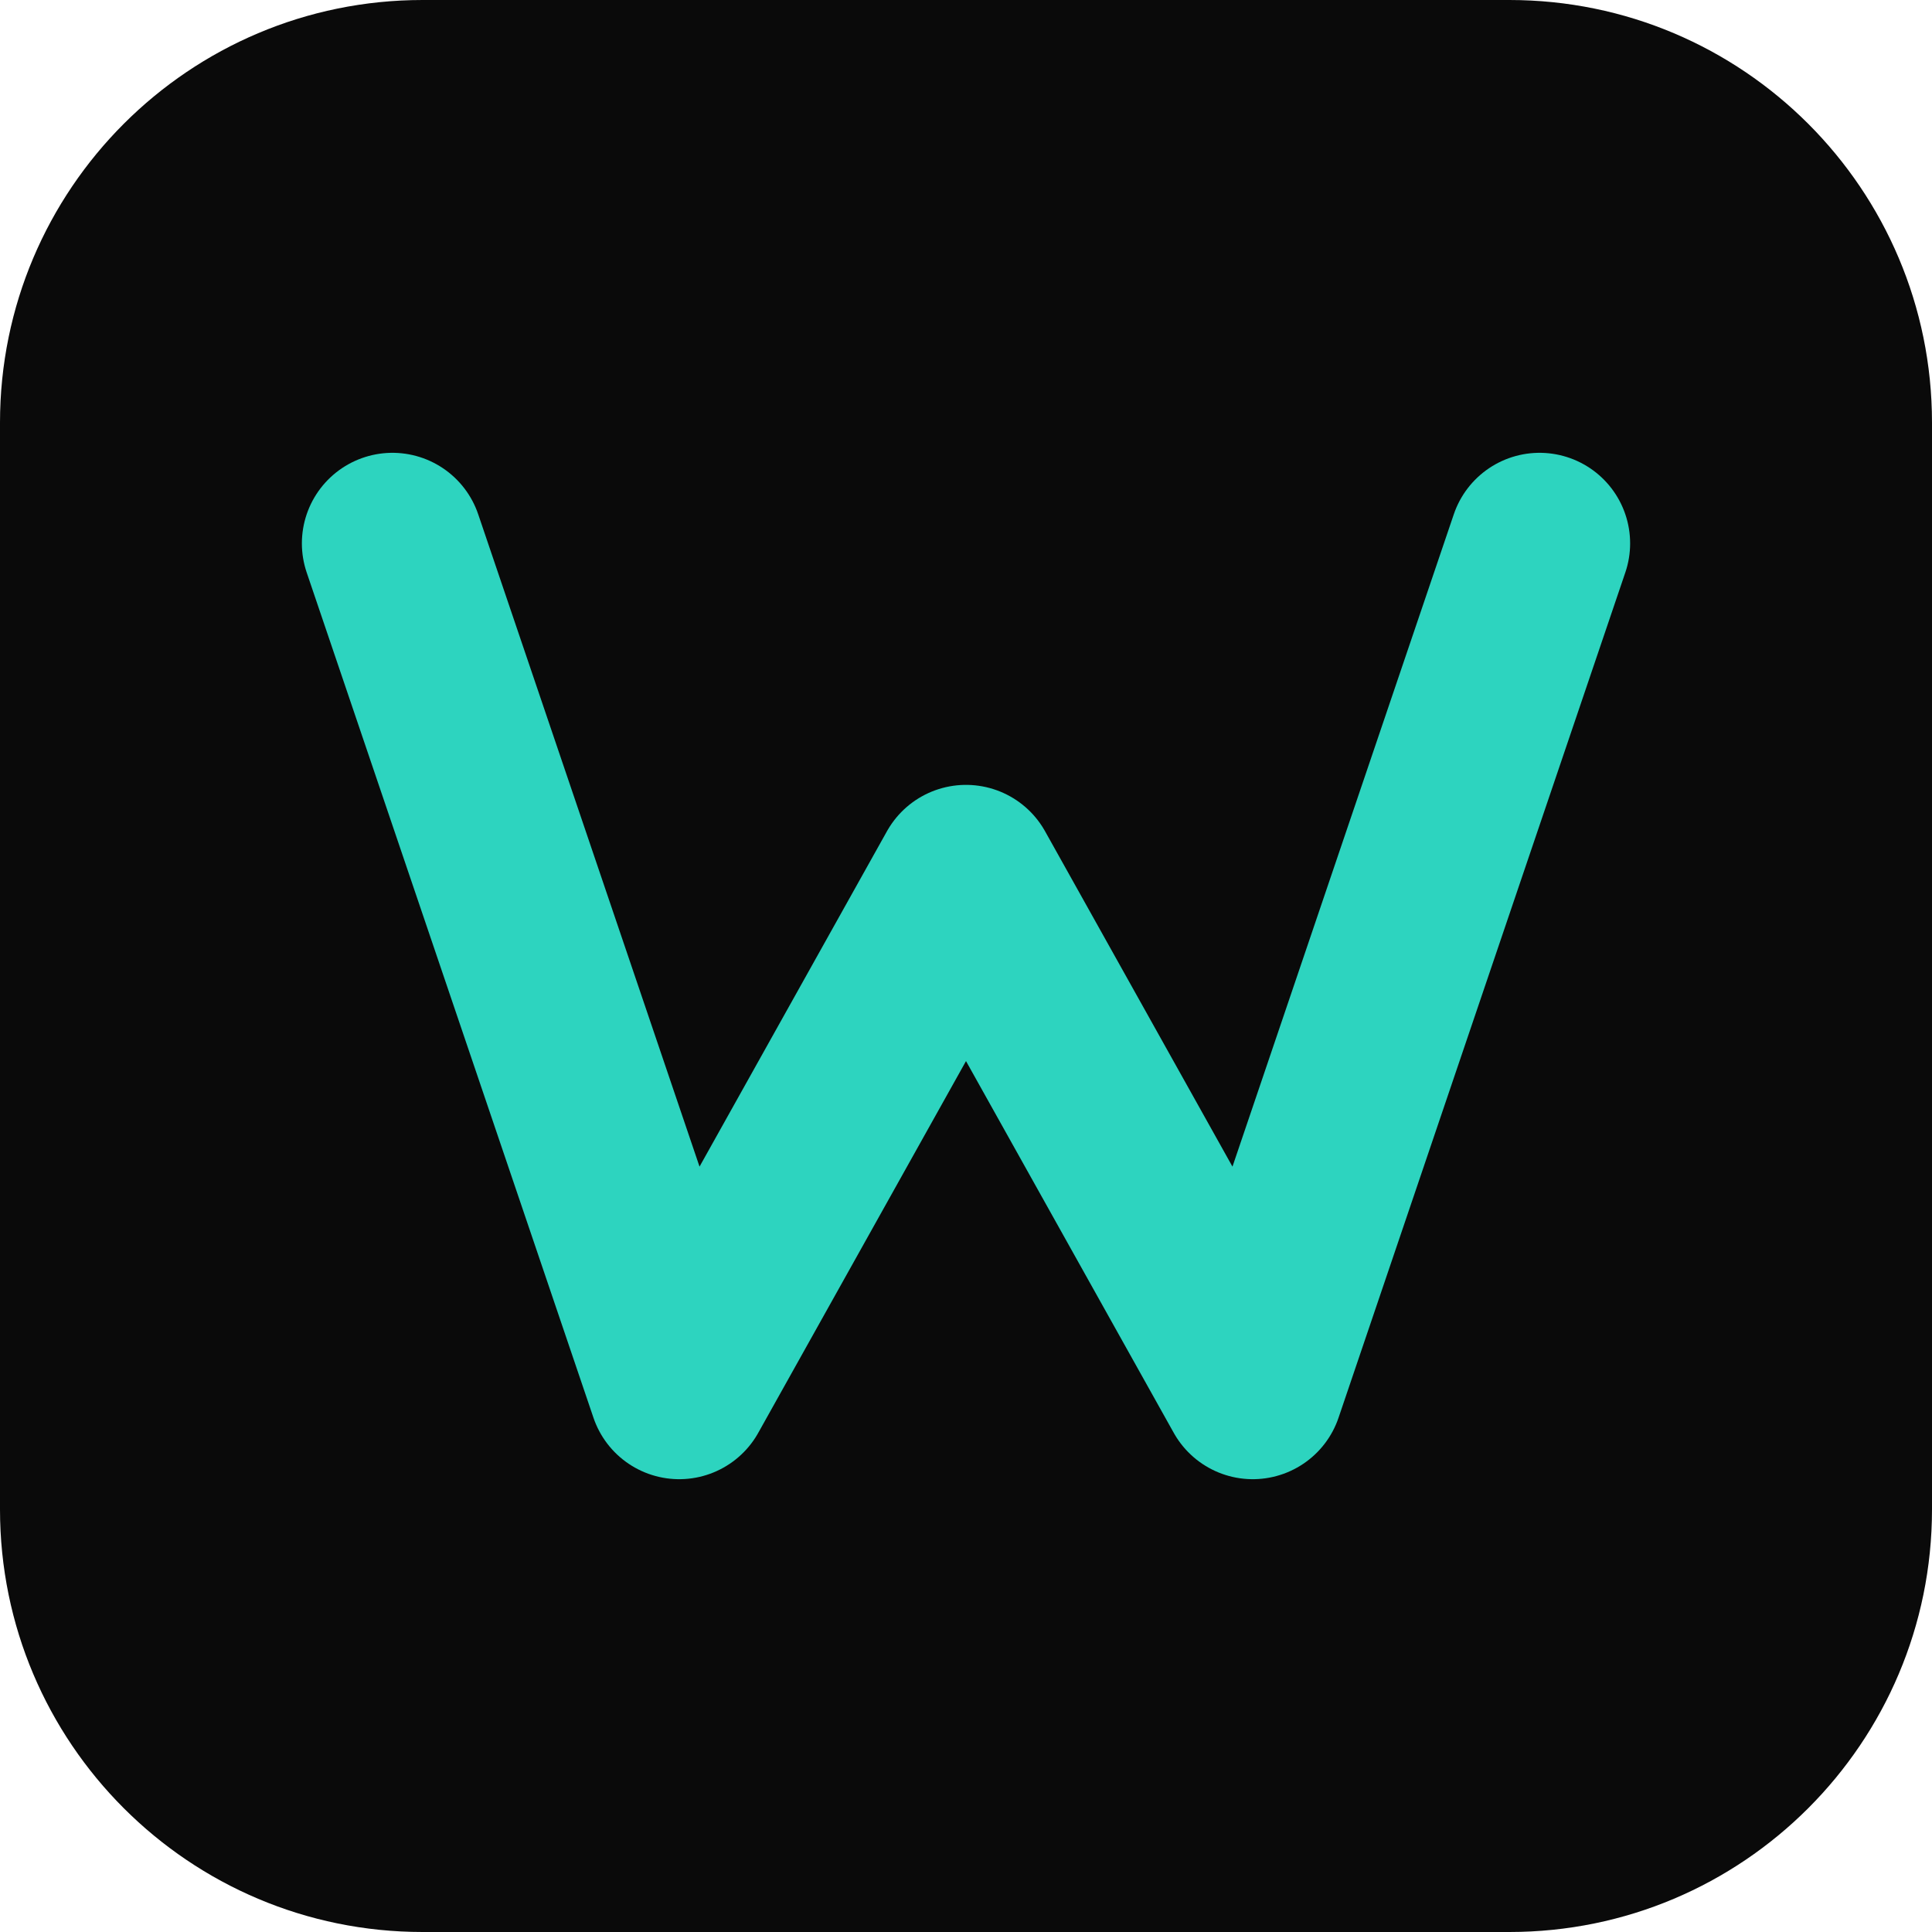
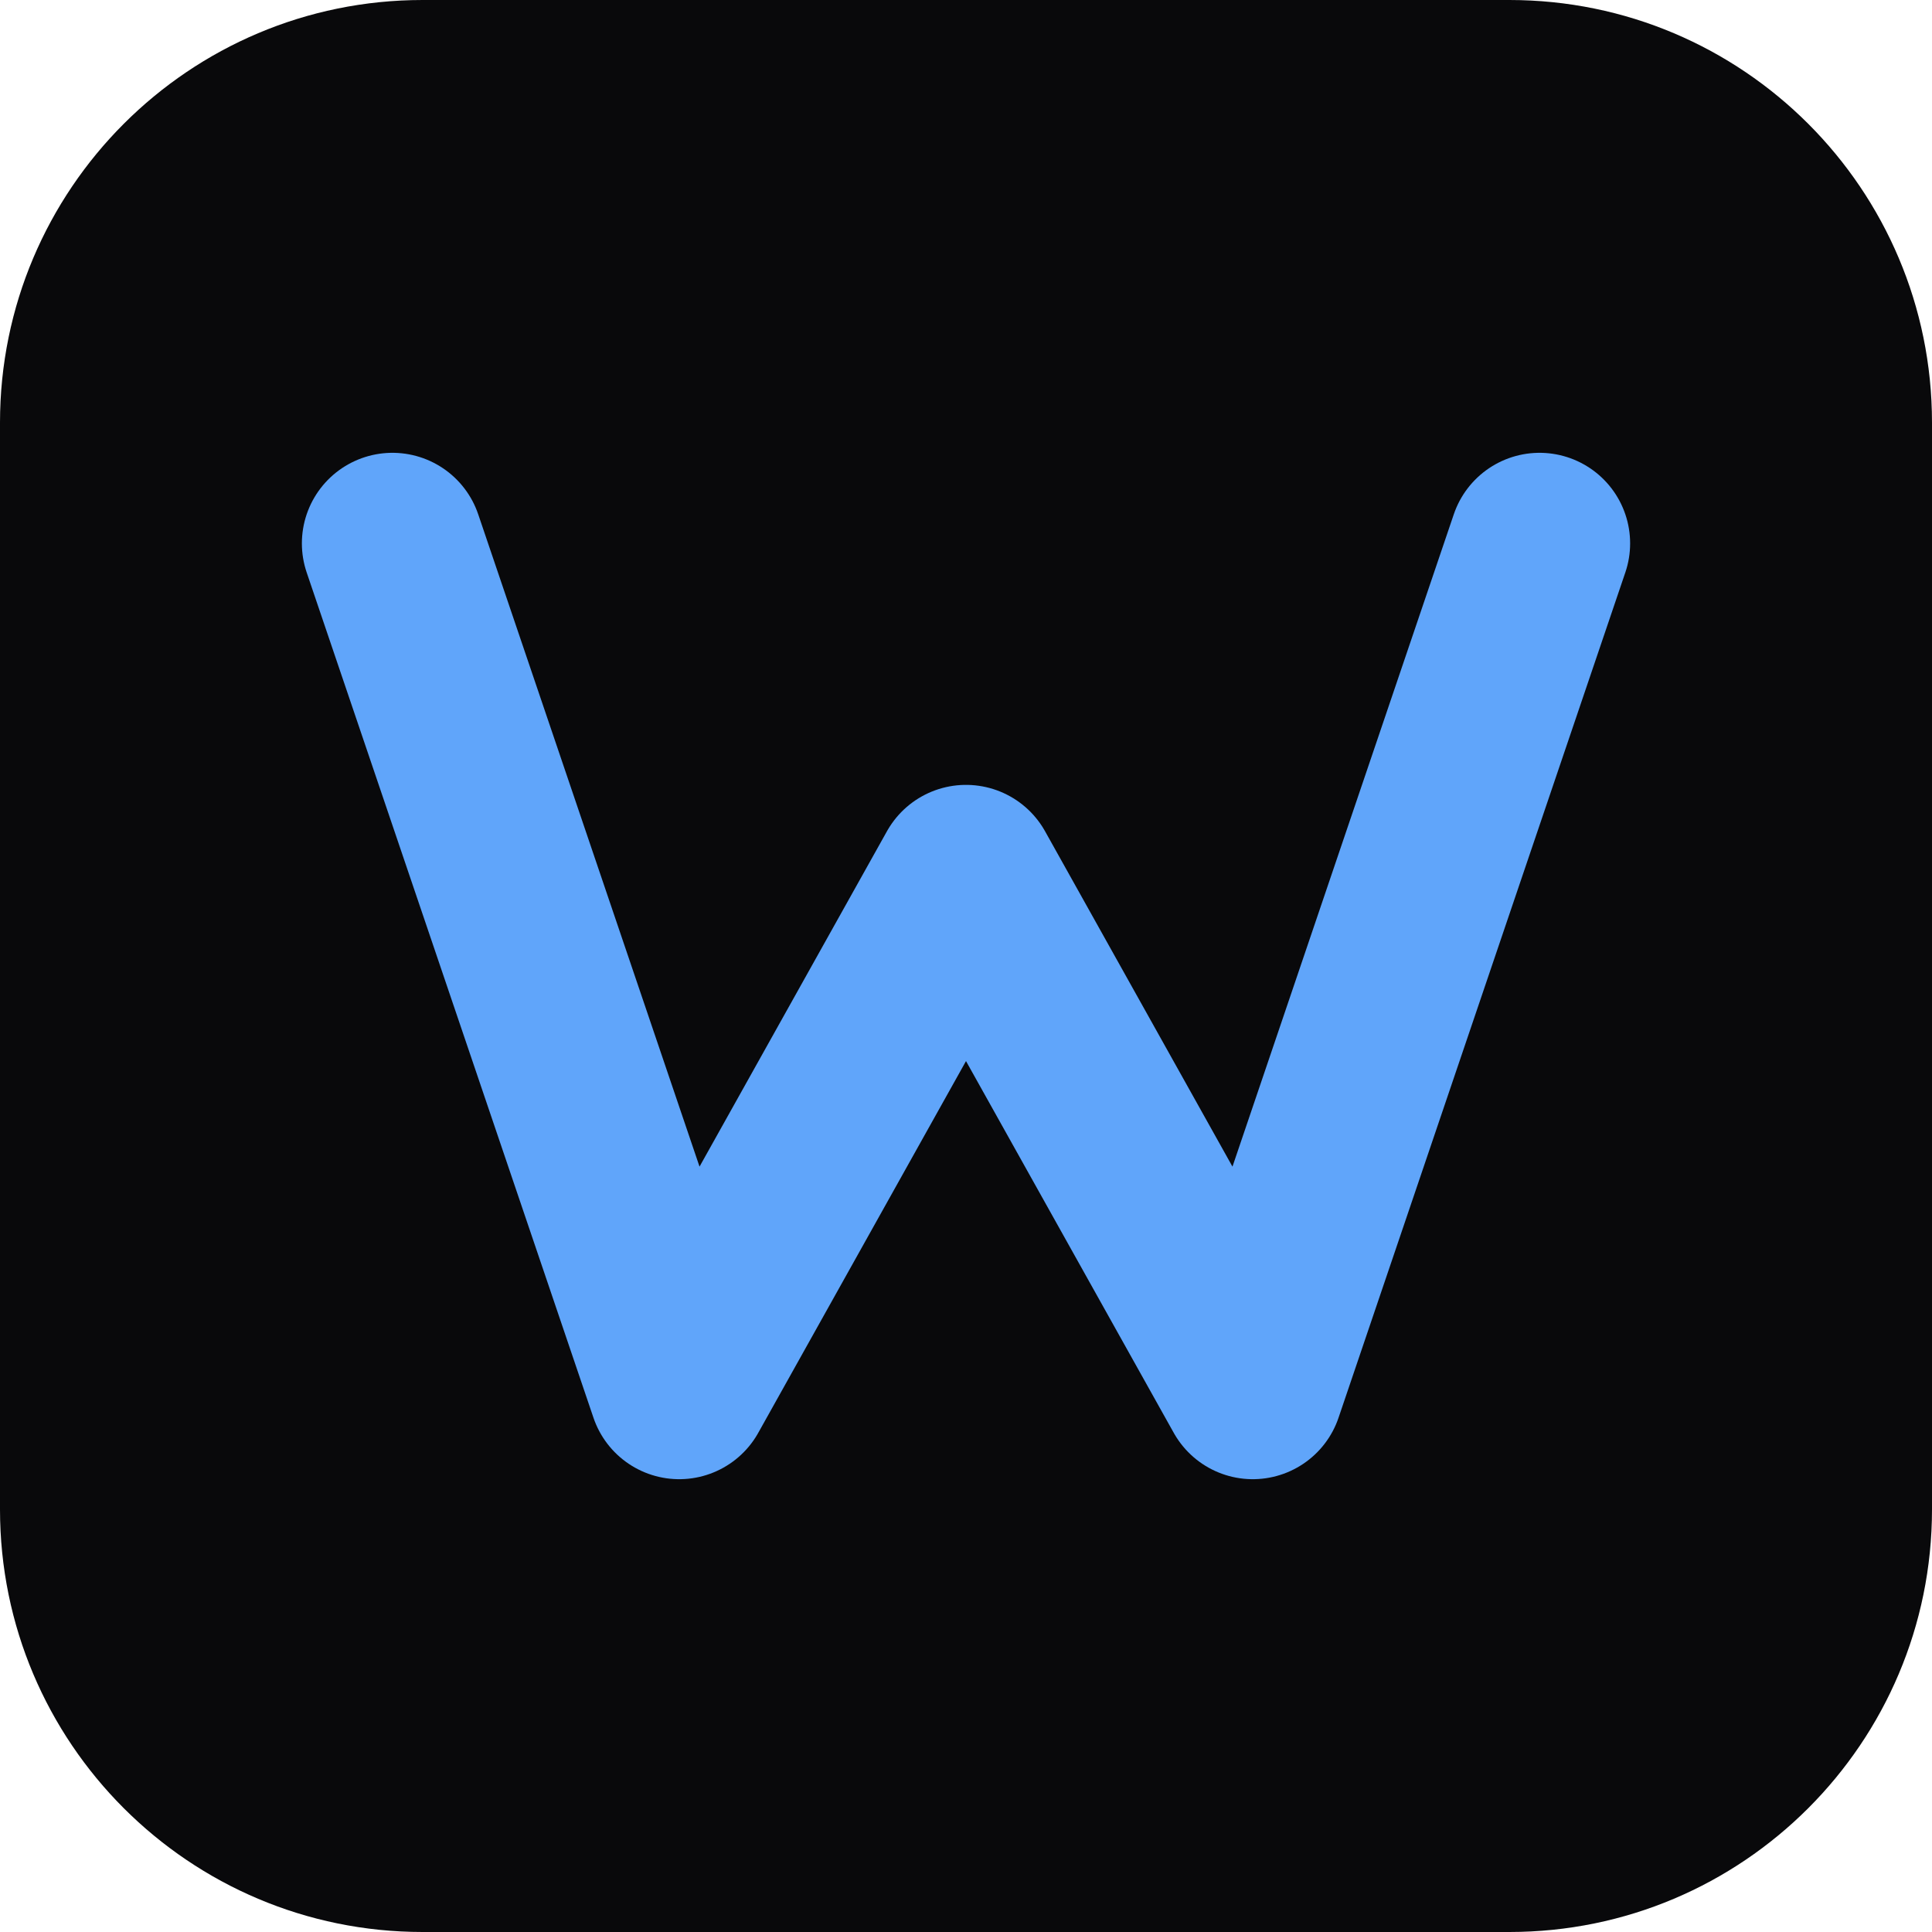
<svg xmlns="http://www.w3.org/2000/svg" viewBox="0 0 32 32" width="32" height="32">
-   <rect width="32" height="32" rx="7" fill="#0a0a0a" />
-   <path d="M6.5 9 L11.25 23 L16 14.5 L20.75 23 L25.5 9" fill="none" stroke="#2dd4bf" stroke-width="3" stroke-linecap="round" stroke-linejoin="round" />
+   <rect width="32" height="32" rx="7" fill="#09090b" />
+   <path d="M6.5 9 L11.25 23 L16 14.5 L20.75 23 L25.5 9" fill="none" stroke="#60a5fa" stroke-width="3" stroke-linecap="round" stroke-linejoin="round" />
</svg>
